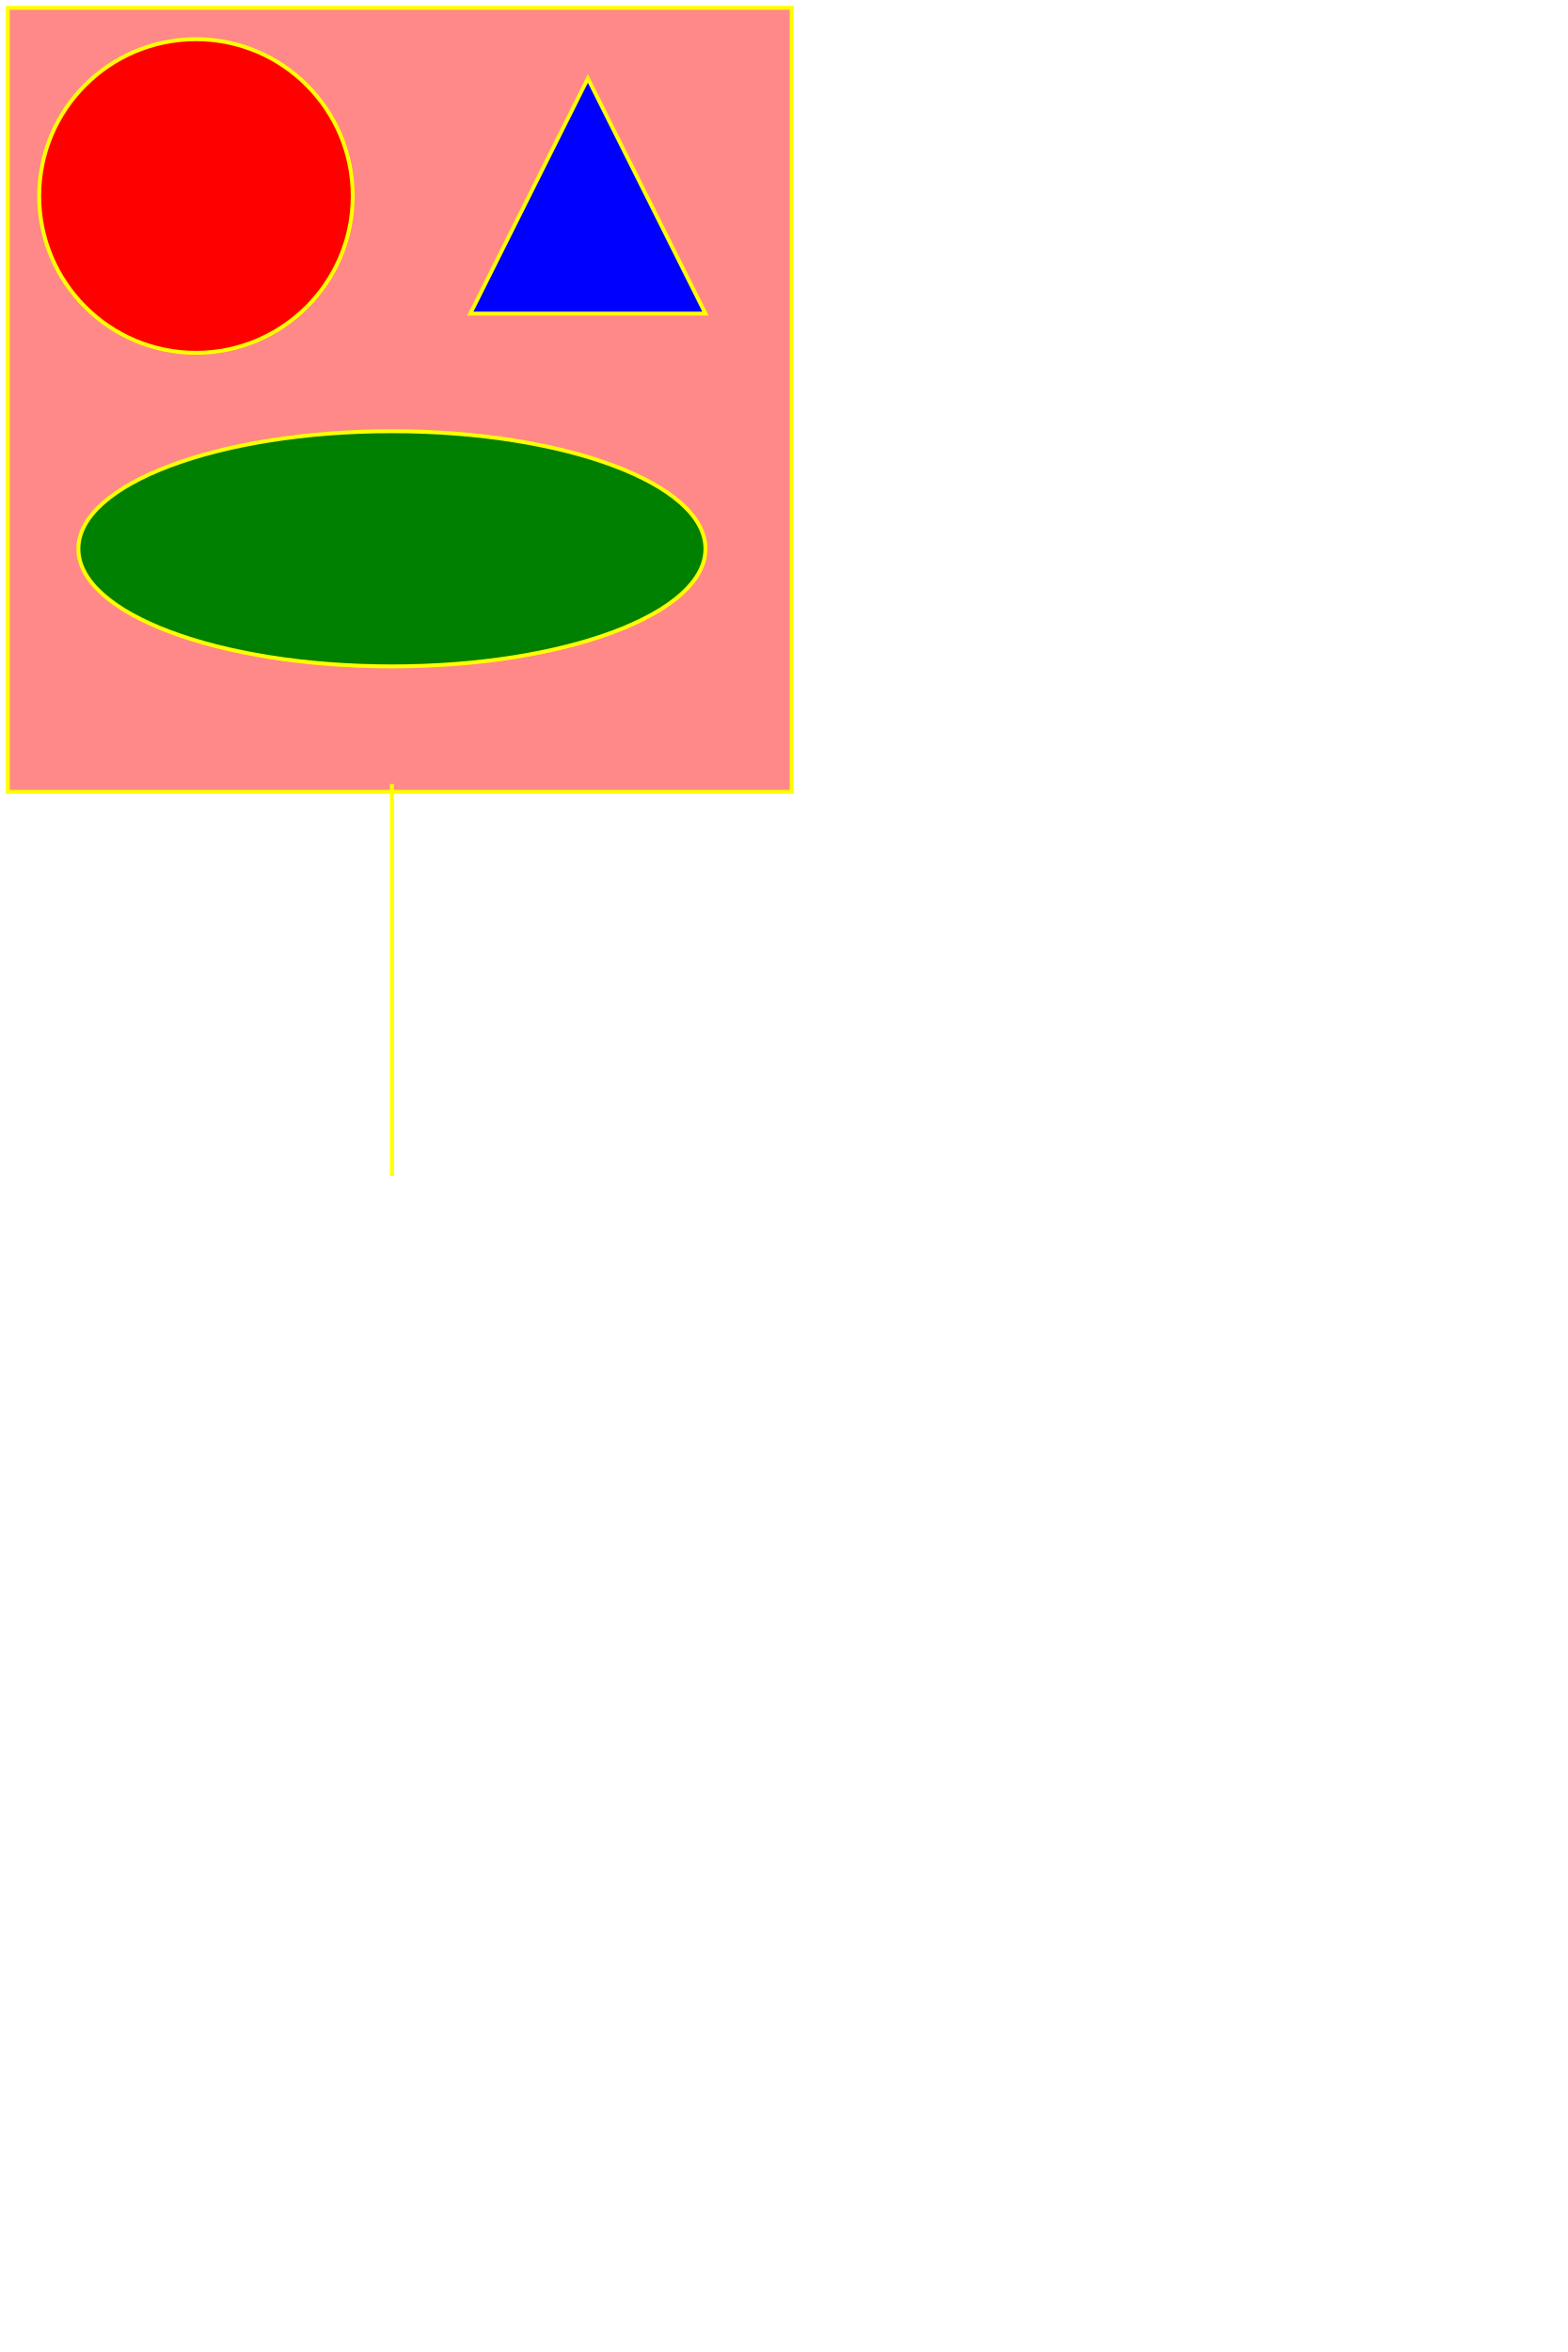
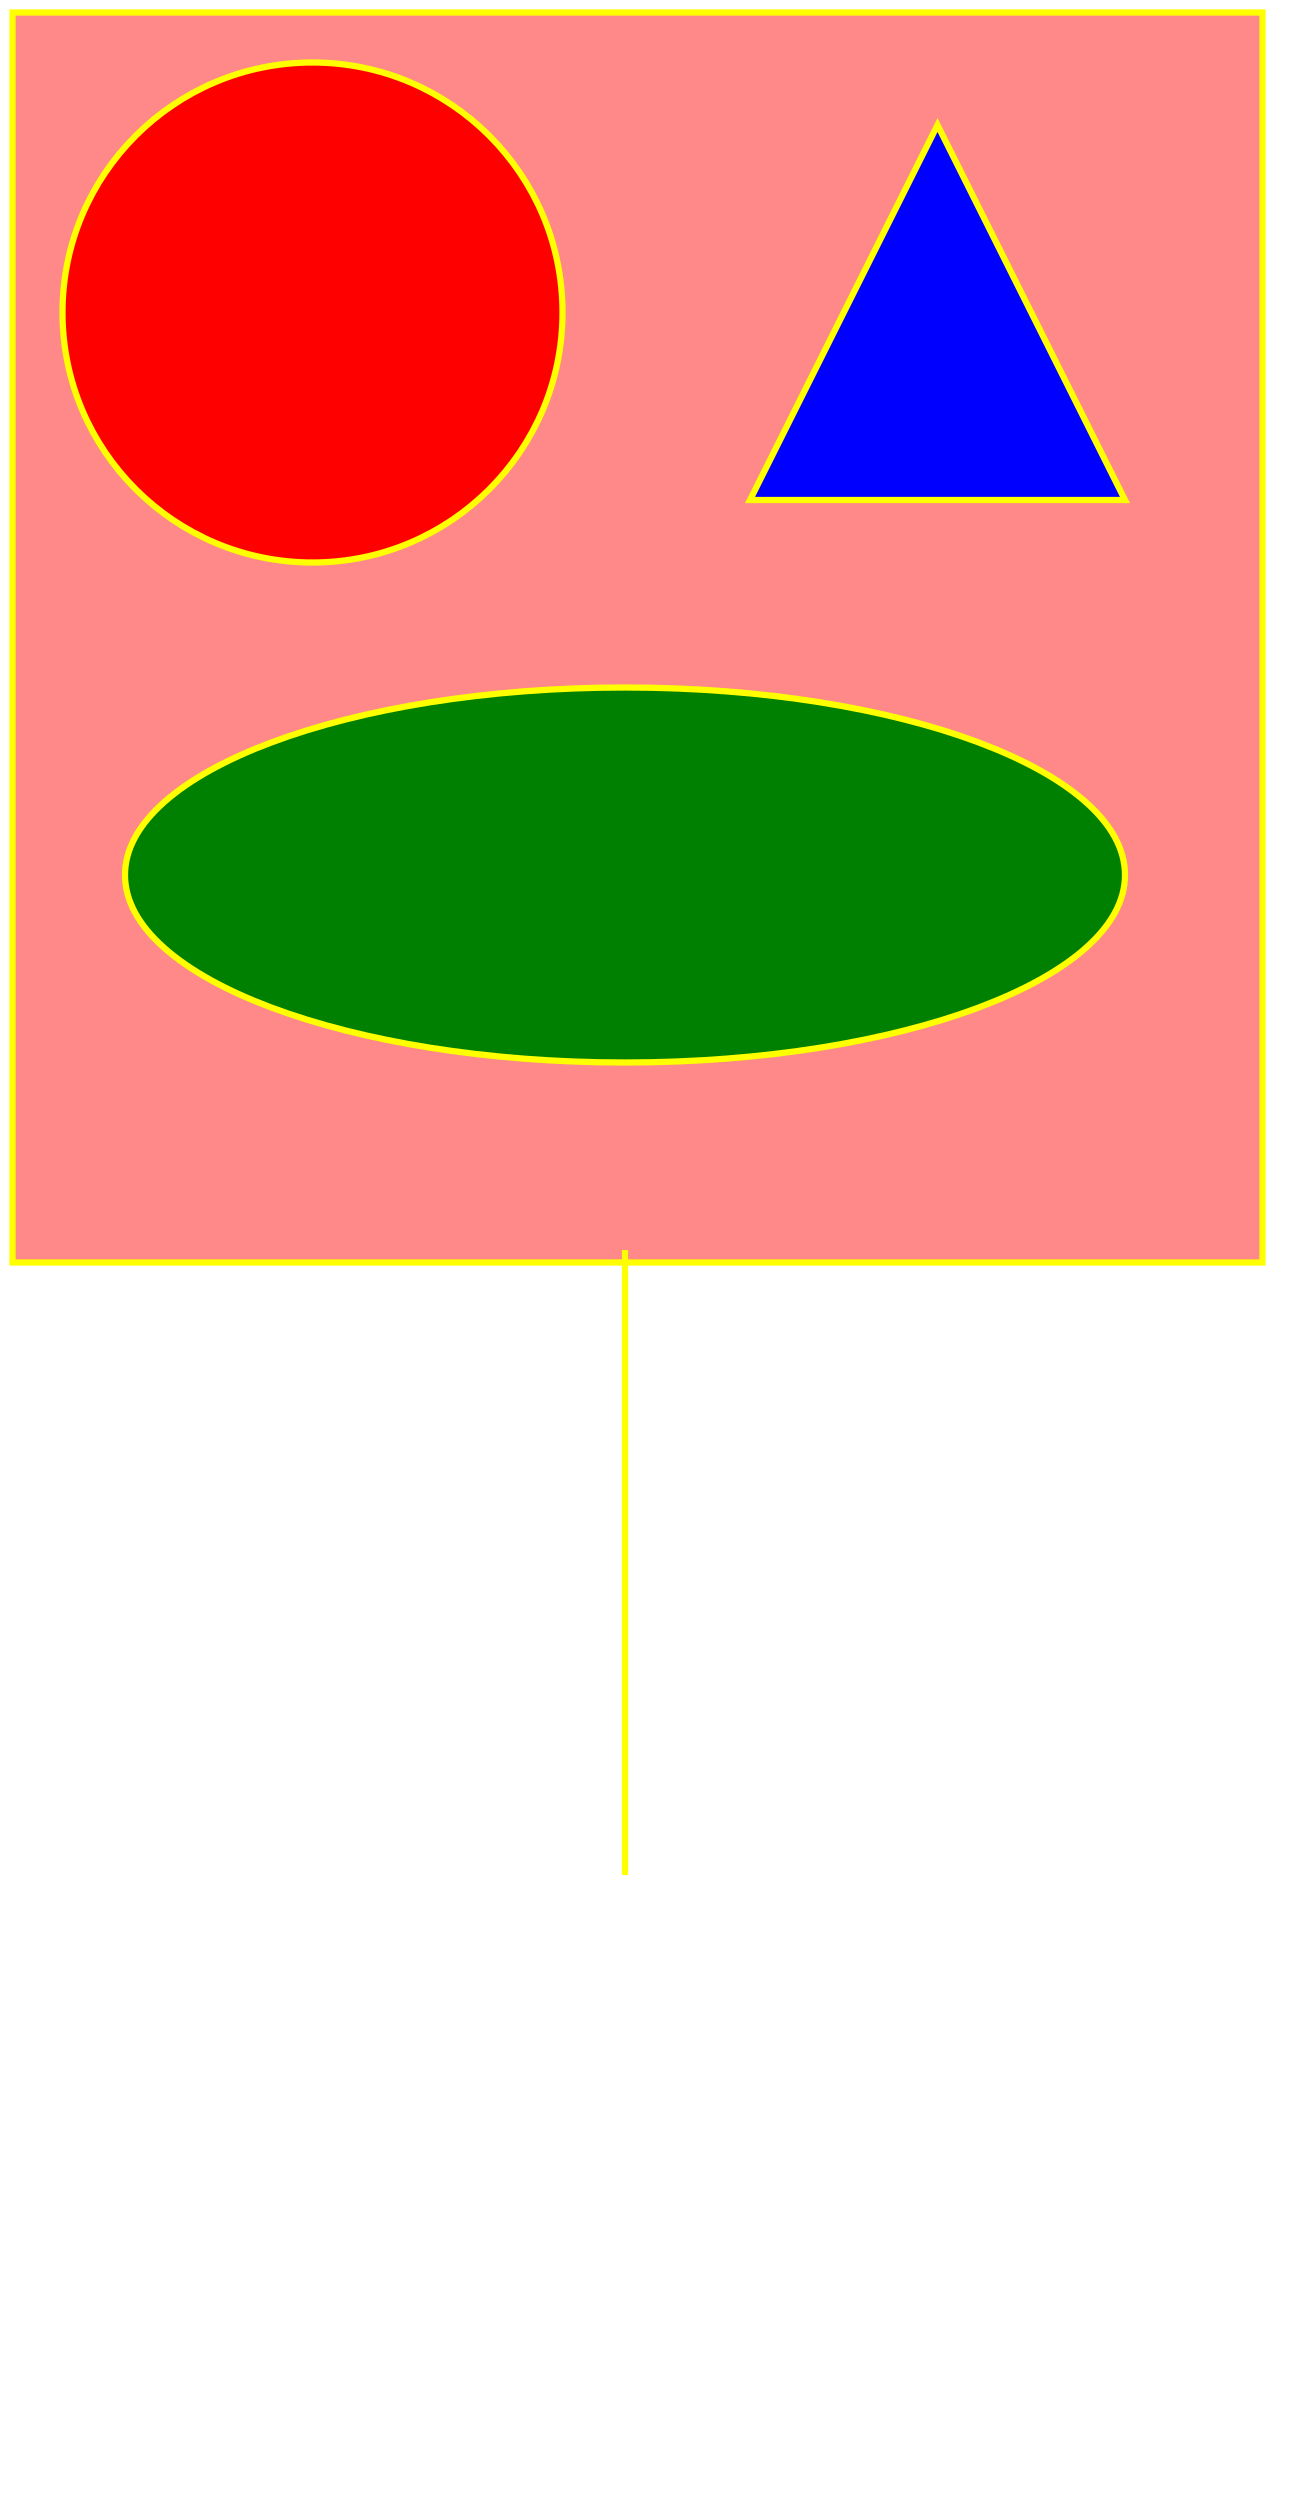
- <svg xmlns="http://www.w3.org/2000/svg" width="400" height="600">
+ <svg xmlns="http://www.w3.org/2000/svg" width="210" height="400">
  <rect x="2" y="2" width="200" height="200" fill="#f88" style="stroke:yellow; stroke_width:4" />
  <circle cx="50" cy="50" r="40" style="stroke:yellow; stroke_width:4" fill="red" />
  <ellipse cx="100" cy="140" rx="80" ry="30" style="stroke:yellow; stroke_width:4" fill="green" />
  <line x1="100" y1="200" x2="100" y2="300" style="stroke:yellow; stroke_width:4" />
  <polygon points="150,20 180,80 120,80" fill="blue" style="stroke:yellow; stroke_width:4" />
</svg>
